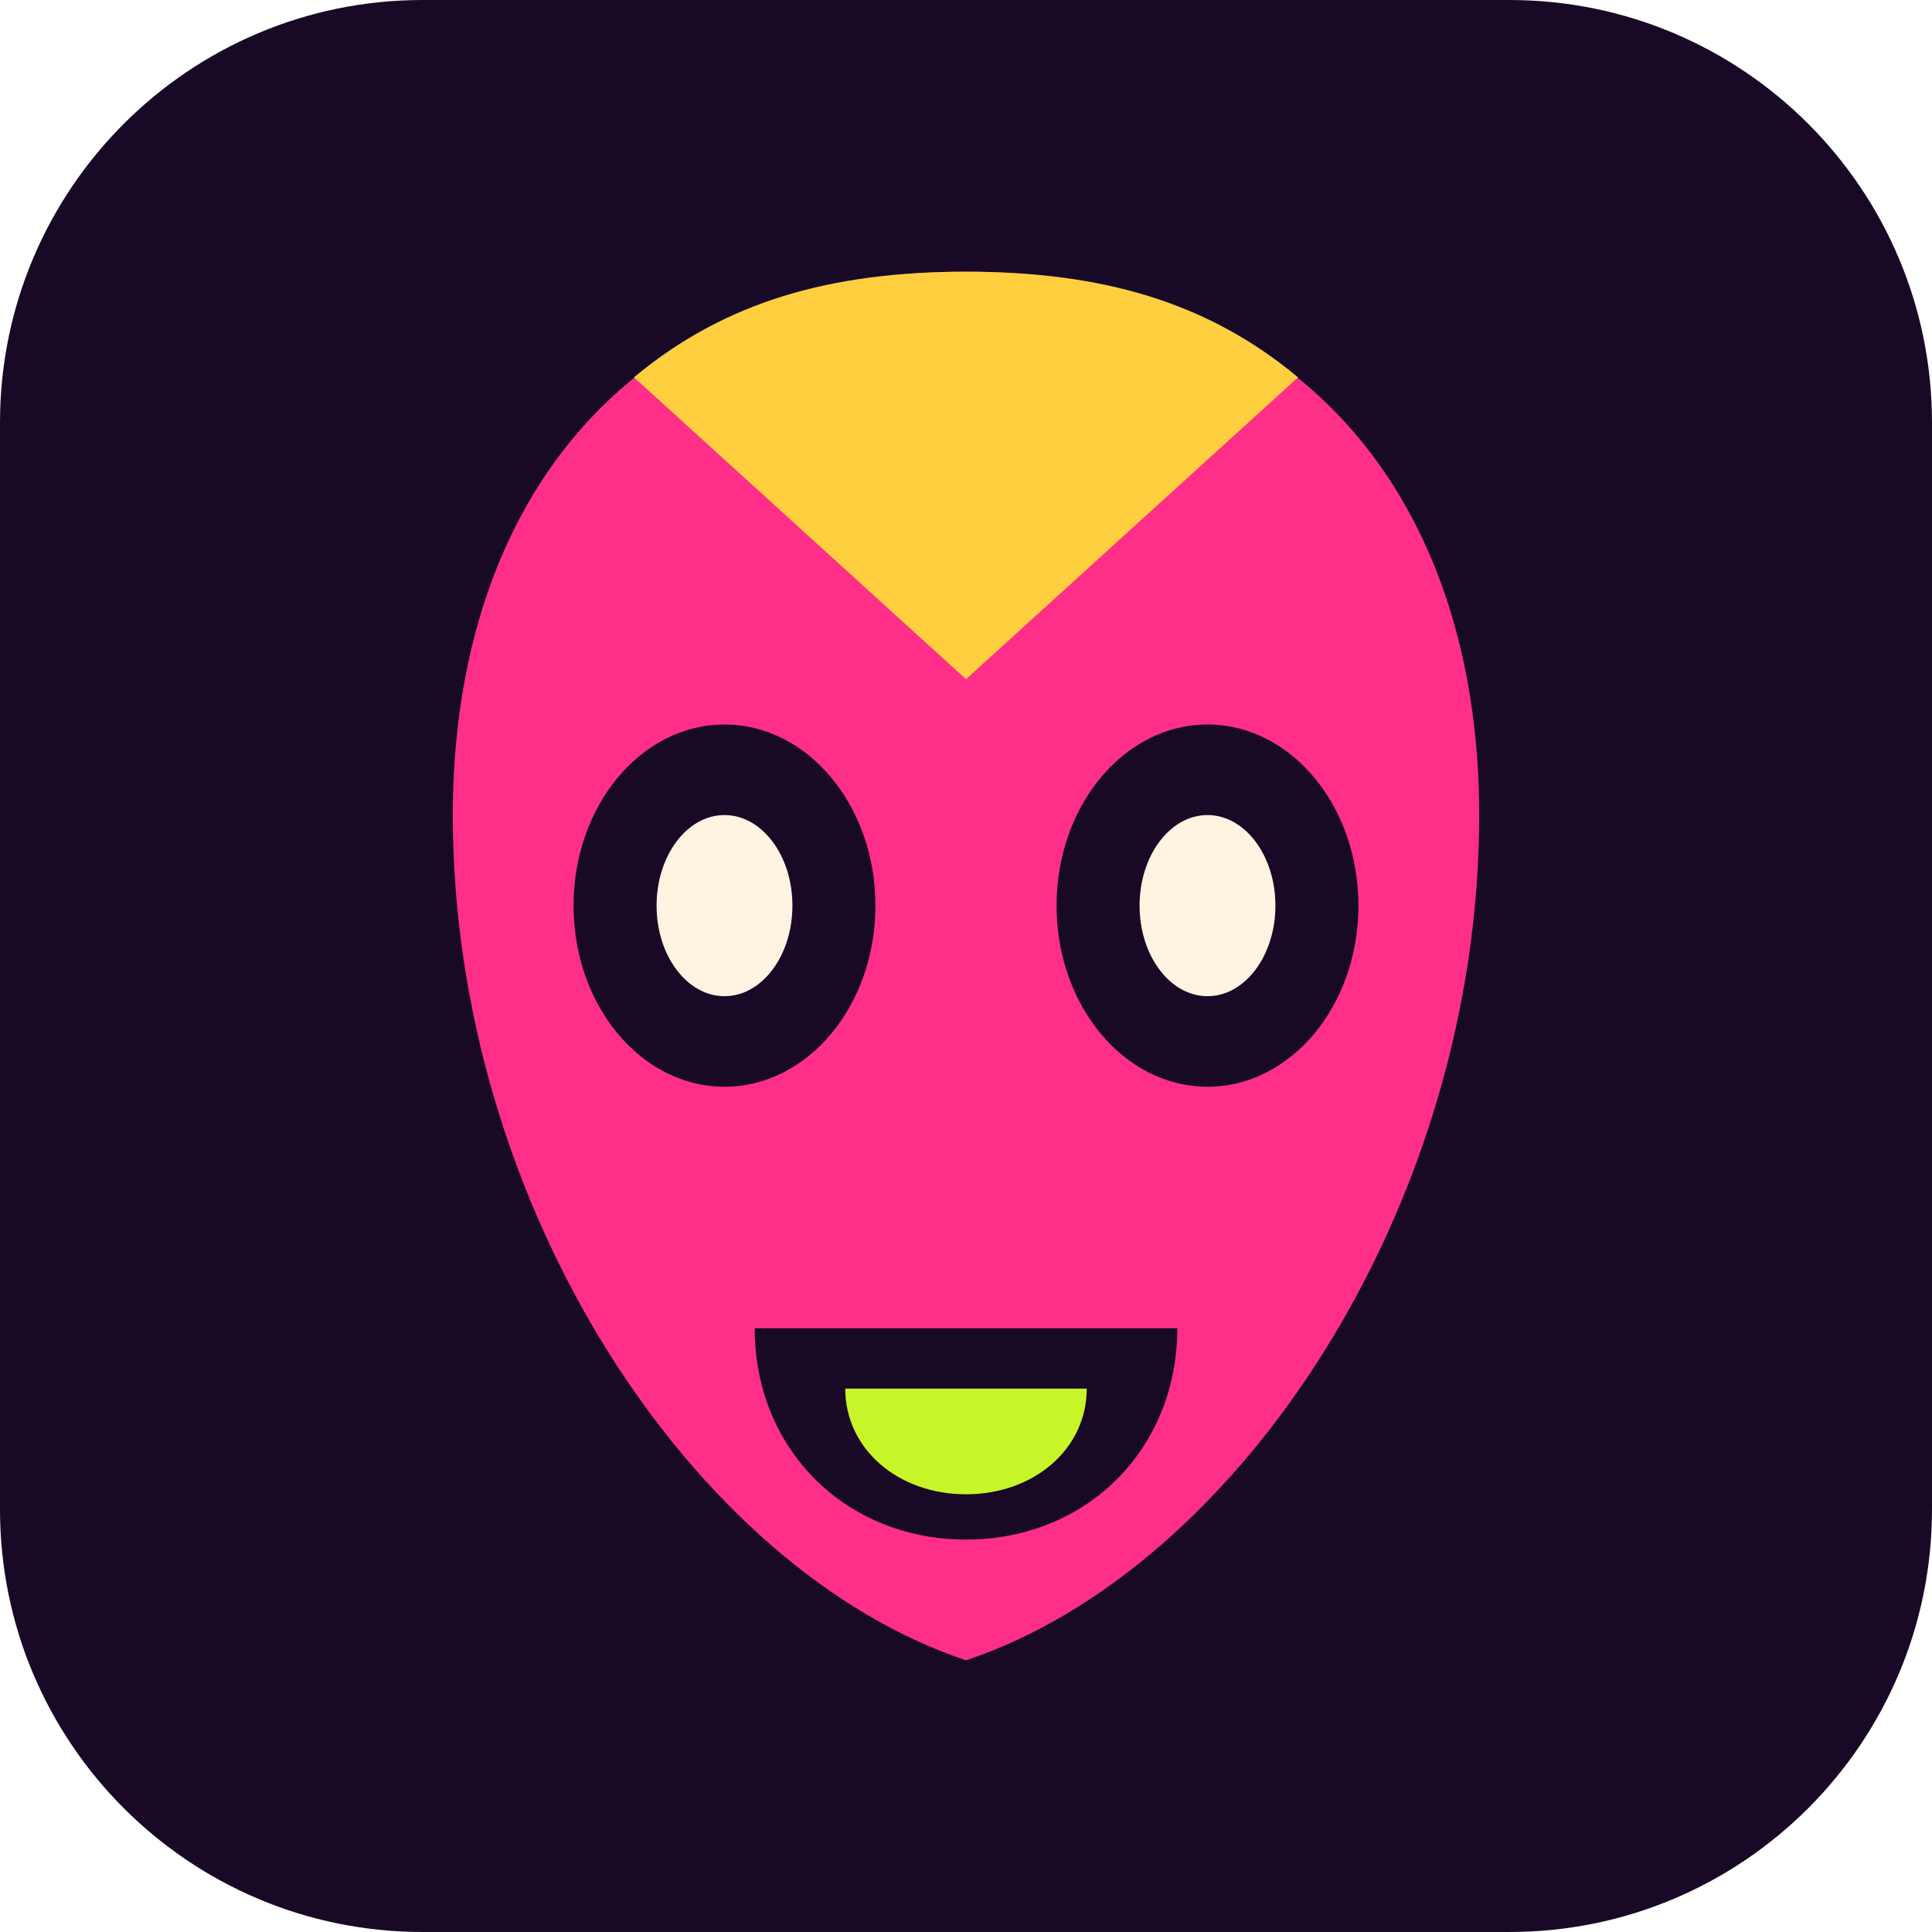
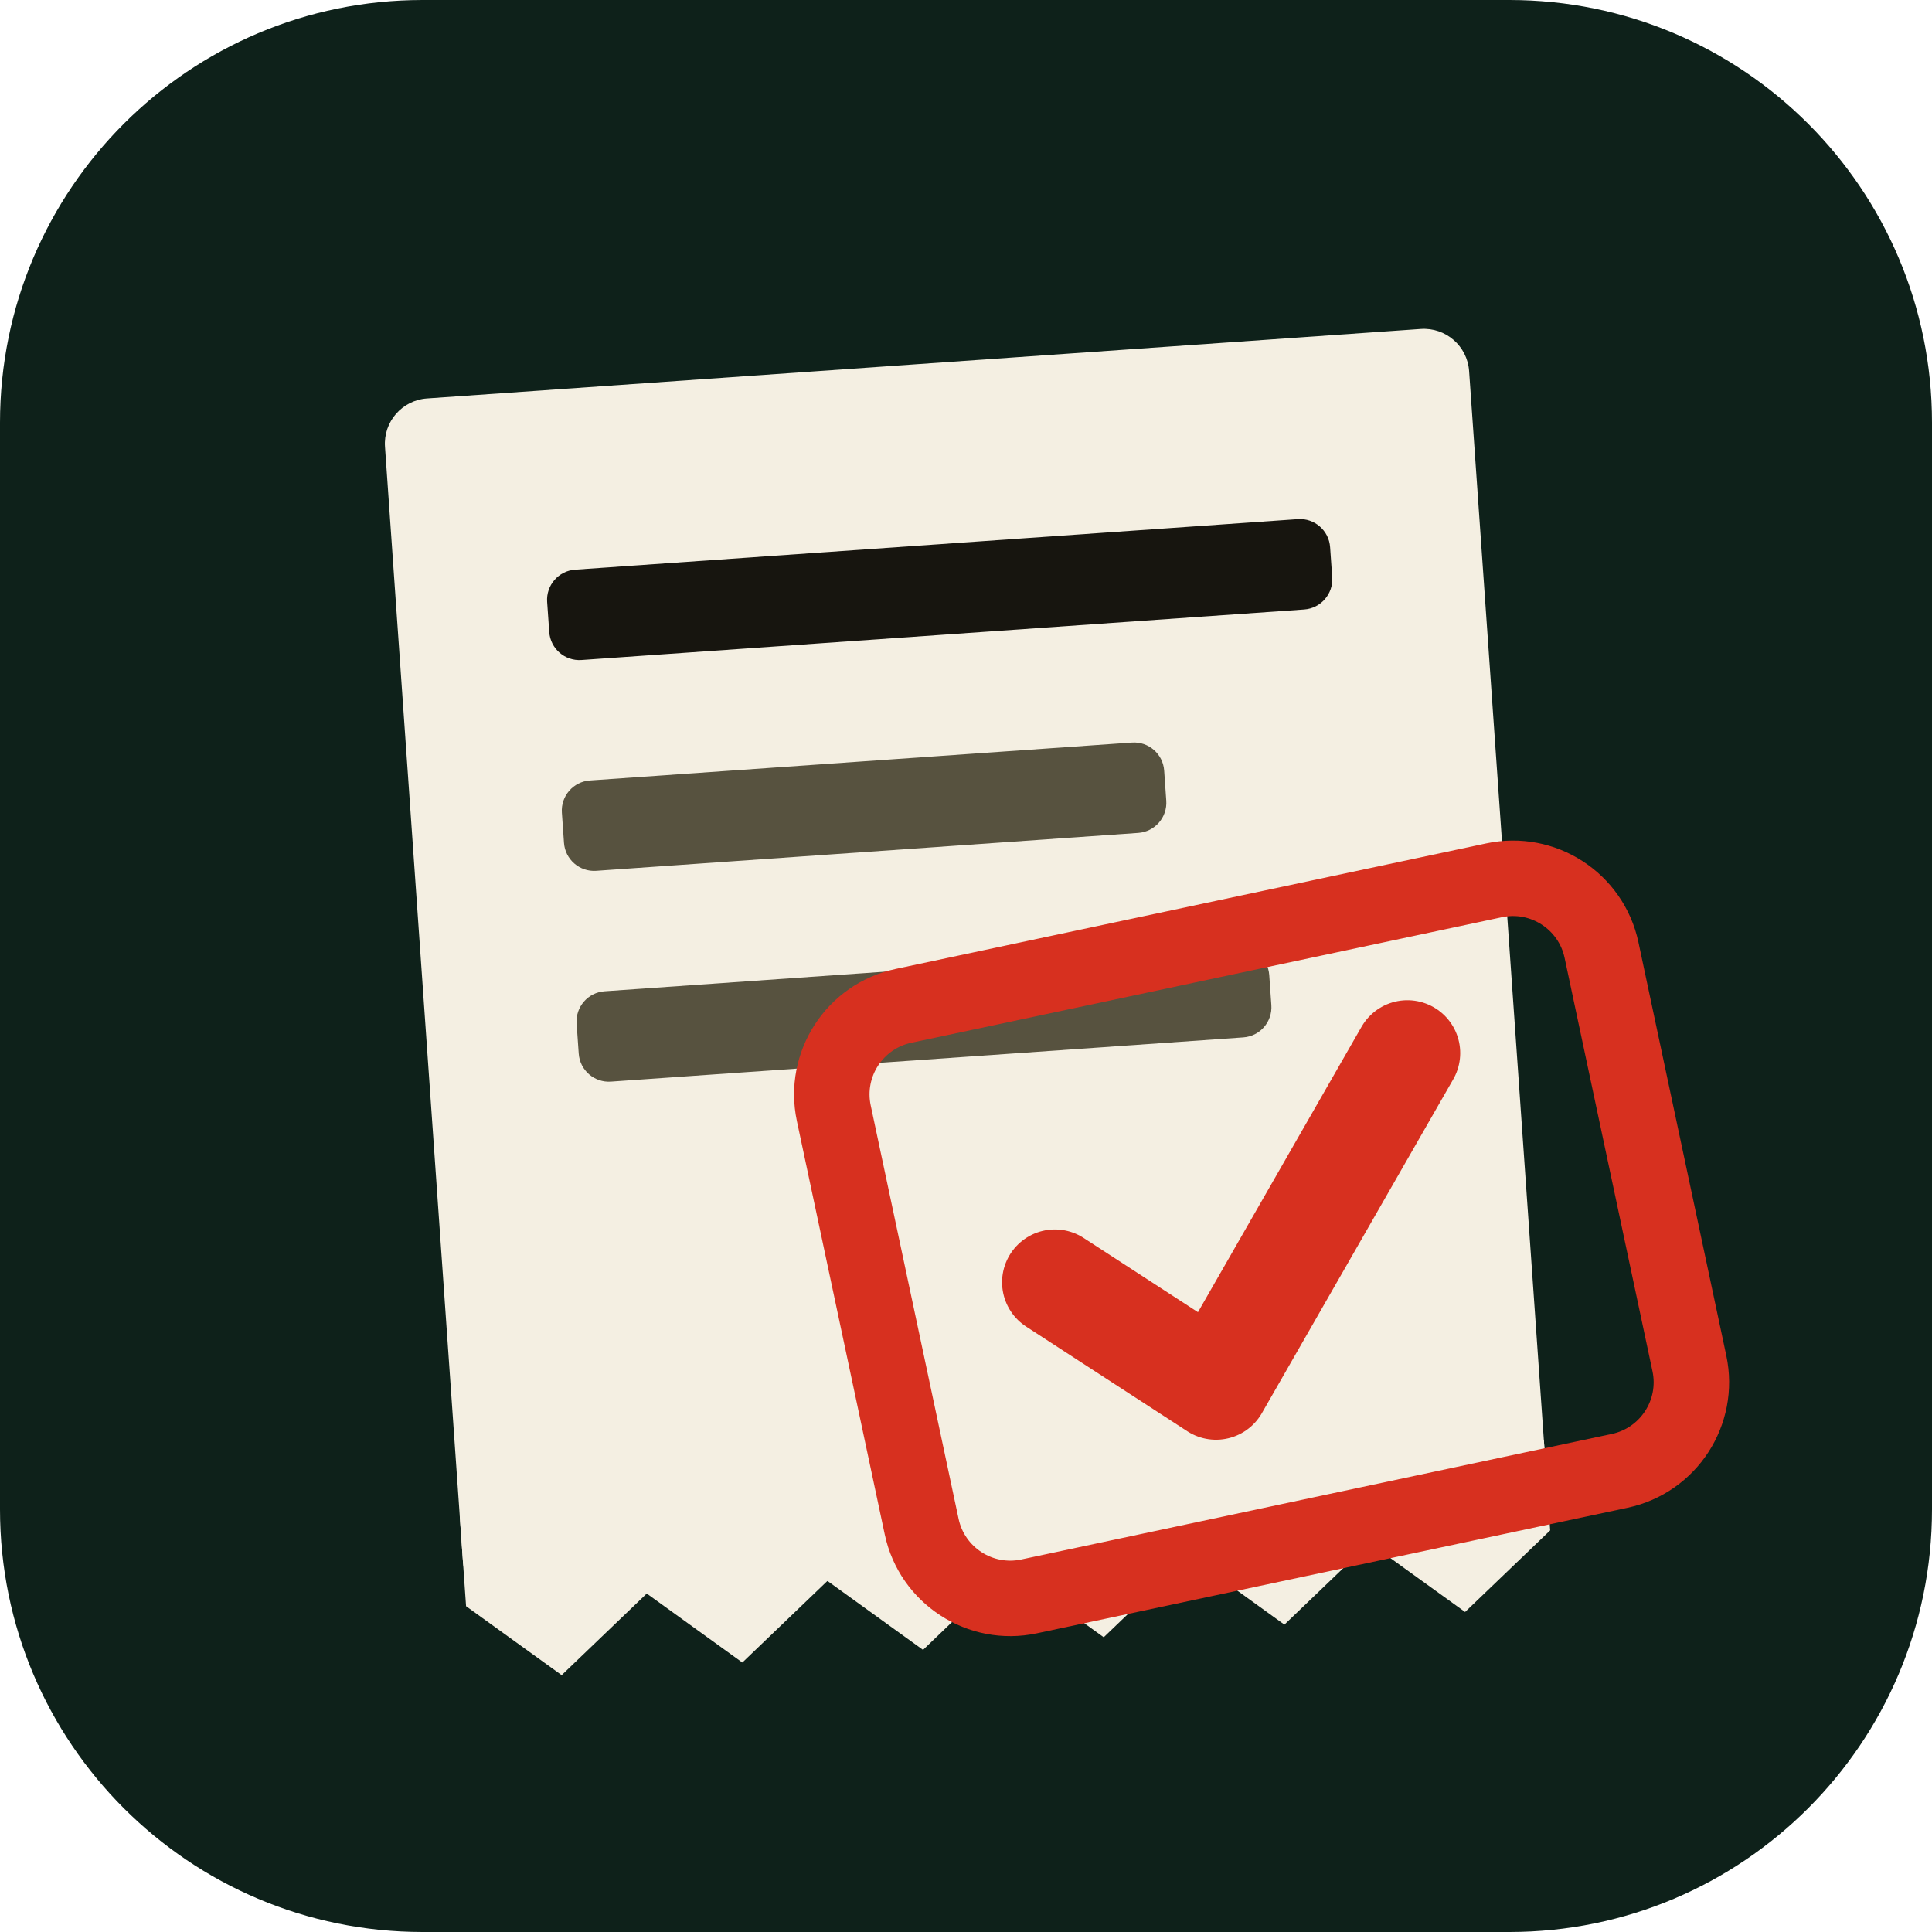
<svg xmlns="http://www.w3.org/2000/svg" viewBox="0 0 128 128">
-   <rect width="128" height="128" rx="28" fill="#180a26" />
-   <path d="M64 18c-22 0-34 15-34 36 0 26 16 50 34 56 18-6 34-30 34-56 0-21-12-36-34-36z" fill="#ff2e88" />
-   <path d="M64 18c-9 0-16 2-22 7l22 20 22-20c-6-5-13-7-22-7z" fill="#ffcf3f" />
-   <ellipse cx="48" cy="60" rx="10" ry="12" fill="#180a26" />
-   <ellipse cx="80" cy="60" rx="10" ry="12" fill="#180a26" />
-   <ellipse cx="48" cy="60" rx="4.5" ry="6" fill="#fff3e2" />
-   <ellipse cx="80" cy="60" rx="4.5" ry="6" fill="#fff3e2" />
-   <path d="M50 88h28c0 8-6 14-14 14s-14-6-14-14z" fill="#180a26" />
-   <path d="M56 92h16c0 4-3.5 7-8 7s-8-3-8-7z" fill="#c8f527" />
+   <rect width="128" height="128" rx="28" fill="#0e211a" />
+   <g transform="rotate(-4 64 64)">
+     <rect x="28" y="24" width="72" height="80" rx="3" fill="#f4efe2" />
+     <path d="M28 104l6 5 6-5 6 5 6-5 6 5 6-5 6 5 6-5 6 5 6-5 6 5 6-5v-6H28z" fill="#f4efe2" />
+     <rect x="38" y="36" width="52" height="6" rx="2" fill="#17150f" />
+     <rect x="38" y="50" width="40" height="6" rx="2" fill="#57523f" />
+     <rect x="38" y="64" width="46" height="6" rx="2" fill="#57523f" />
+   </g>
+   <g transform="rotate(-12 84 84)">
+     <rect x="58" y="62" width="52" height="40" rx="6" fill="none" stroke="#d7301f" stroke-width="5" />
+     <path d="M70 82l9 9 17-19" fill="none" stroke="#d7301f" stroke-width="7" stroke-linecap="round" stroke-linejoin="round" />
+   </g>
</svg>
